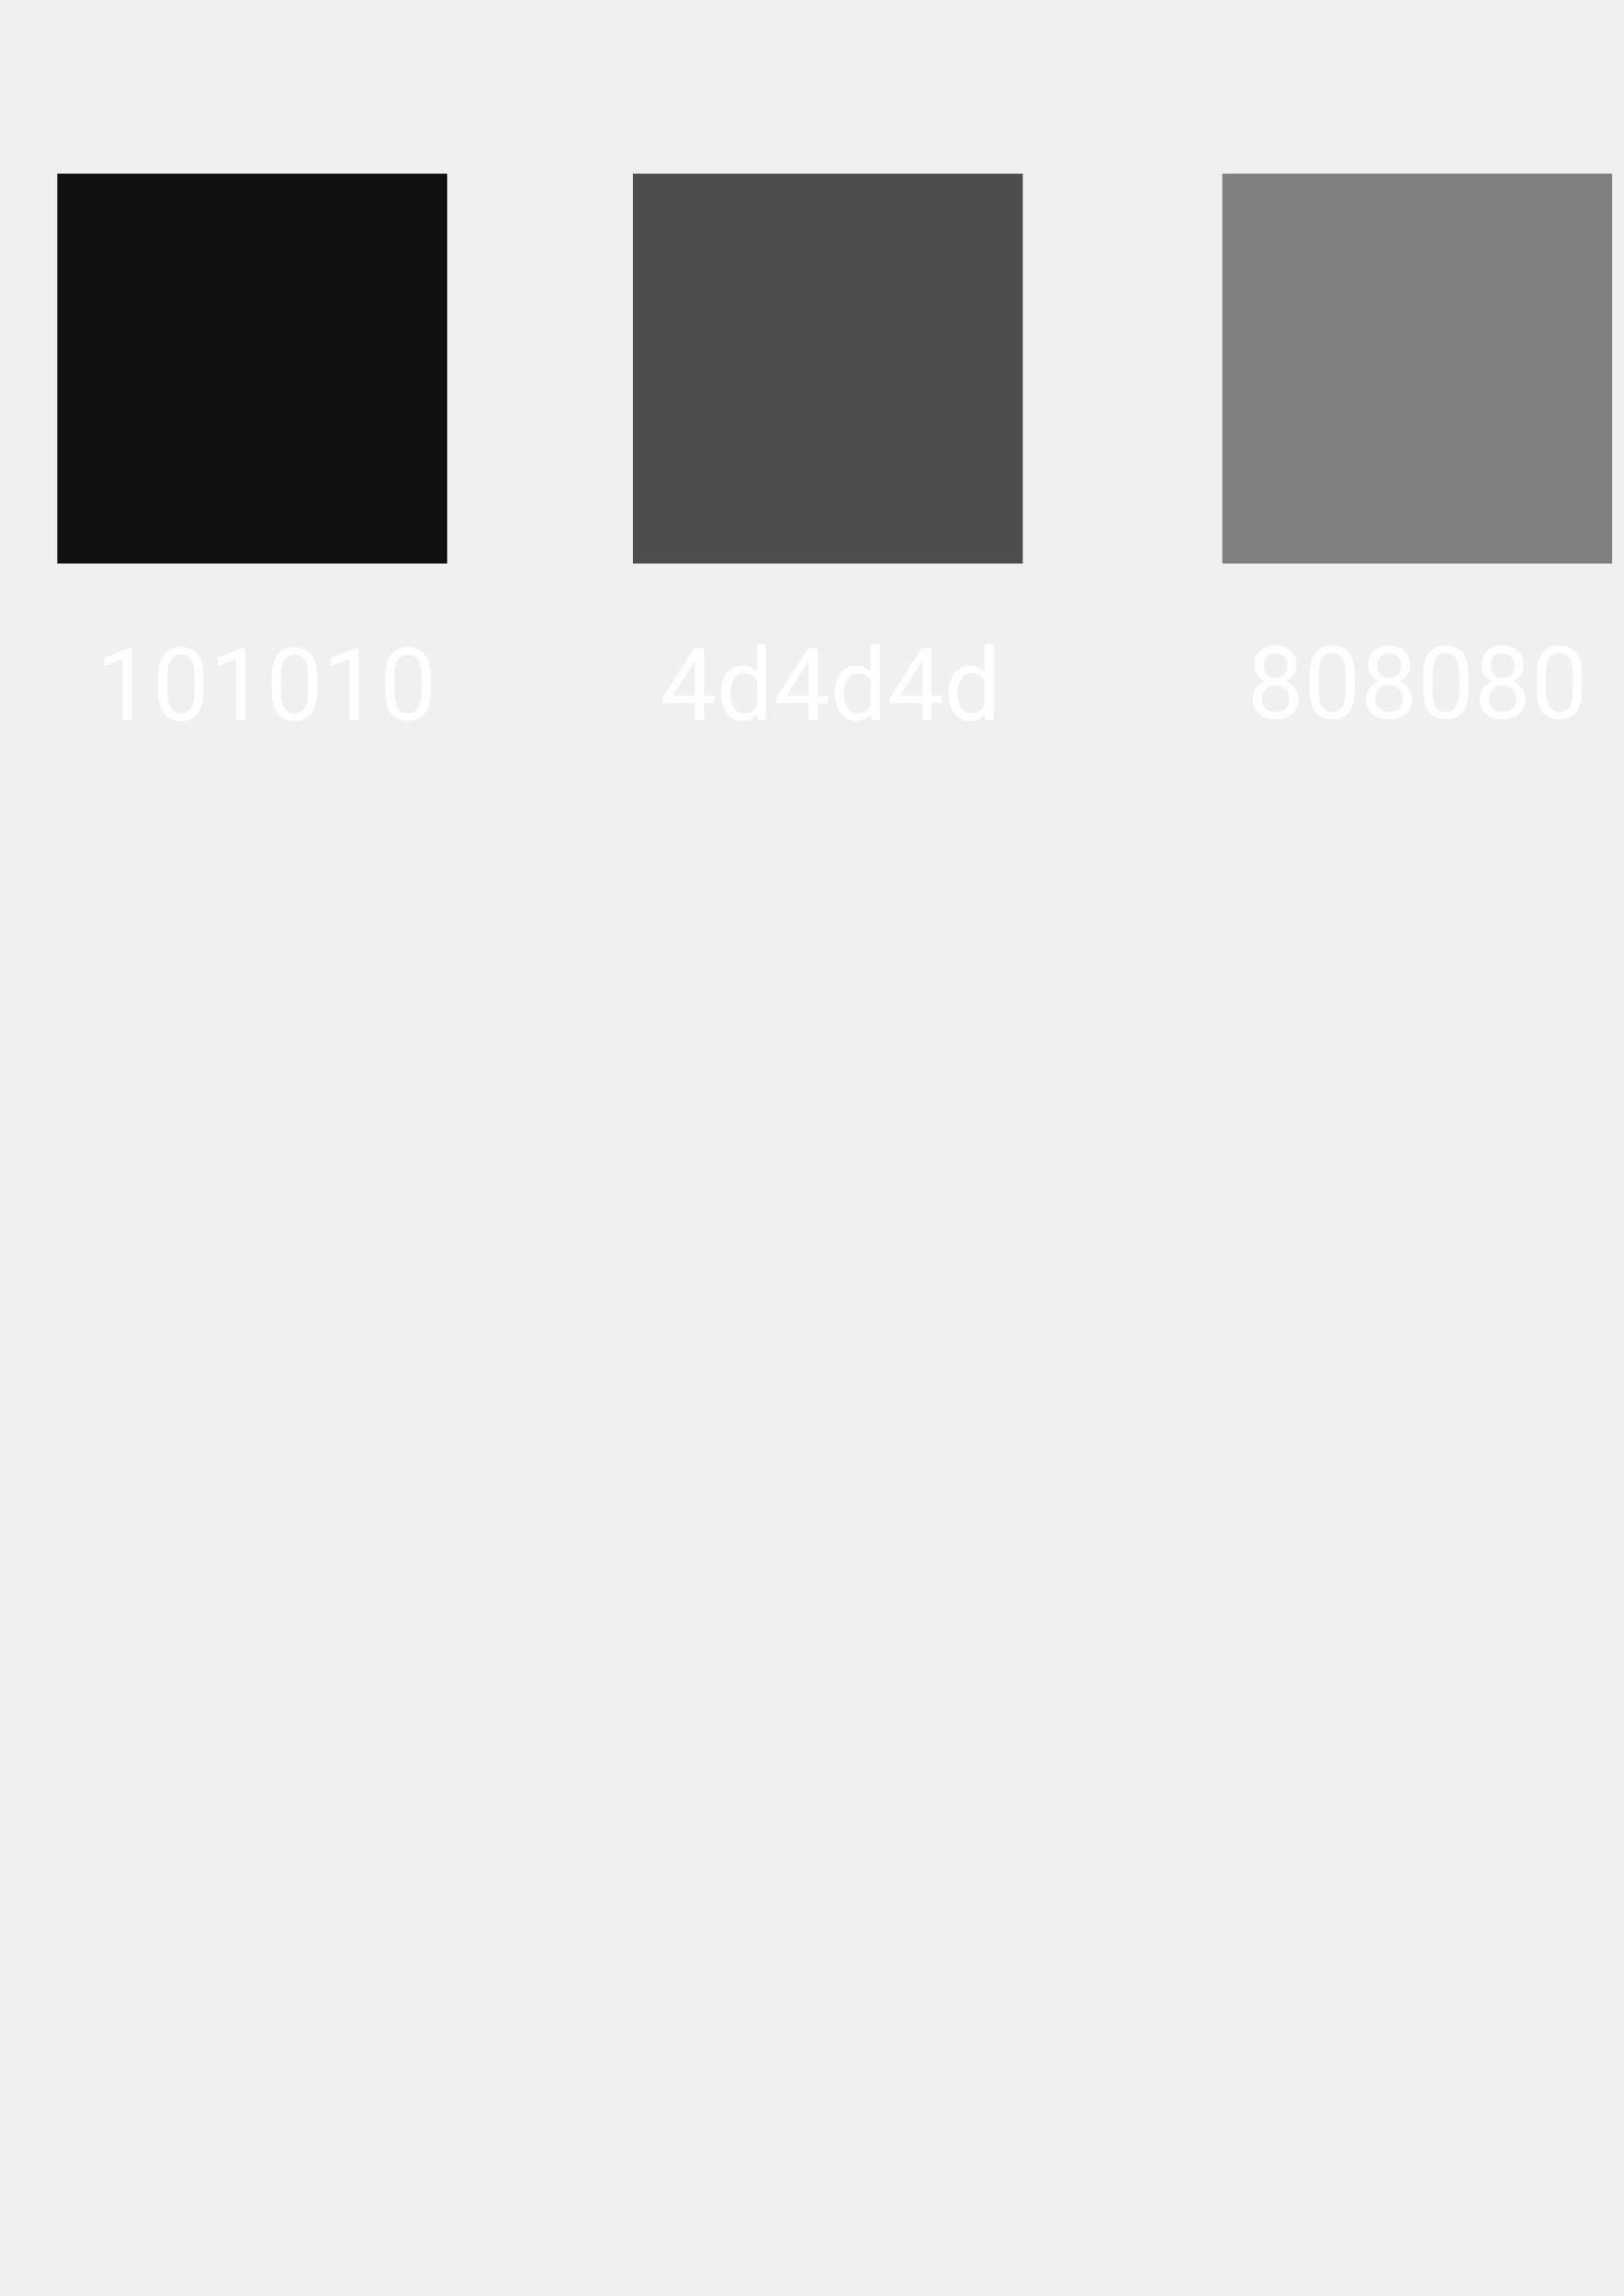
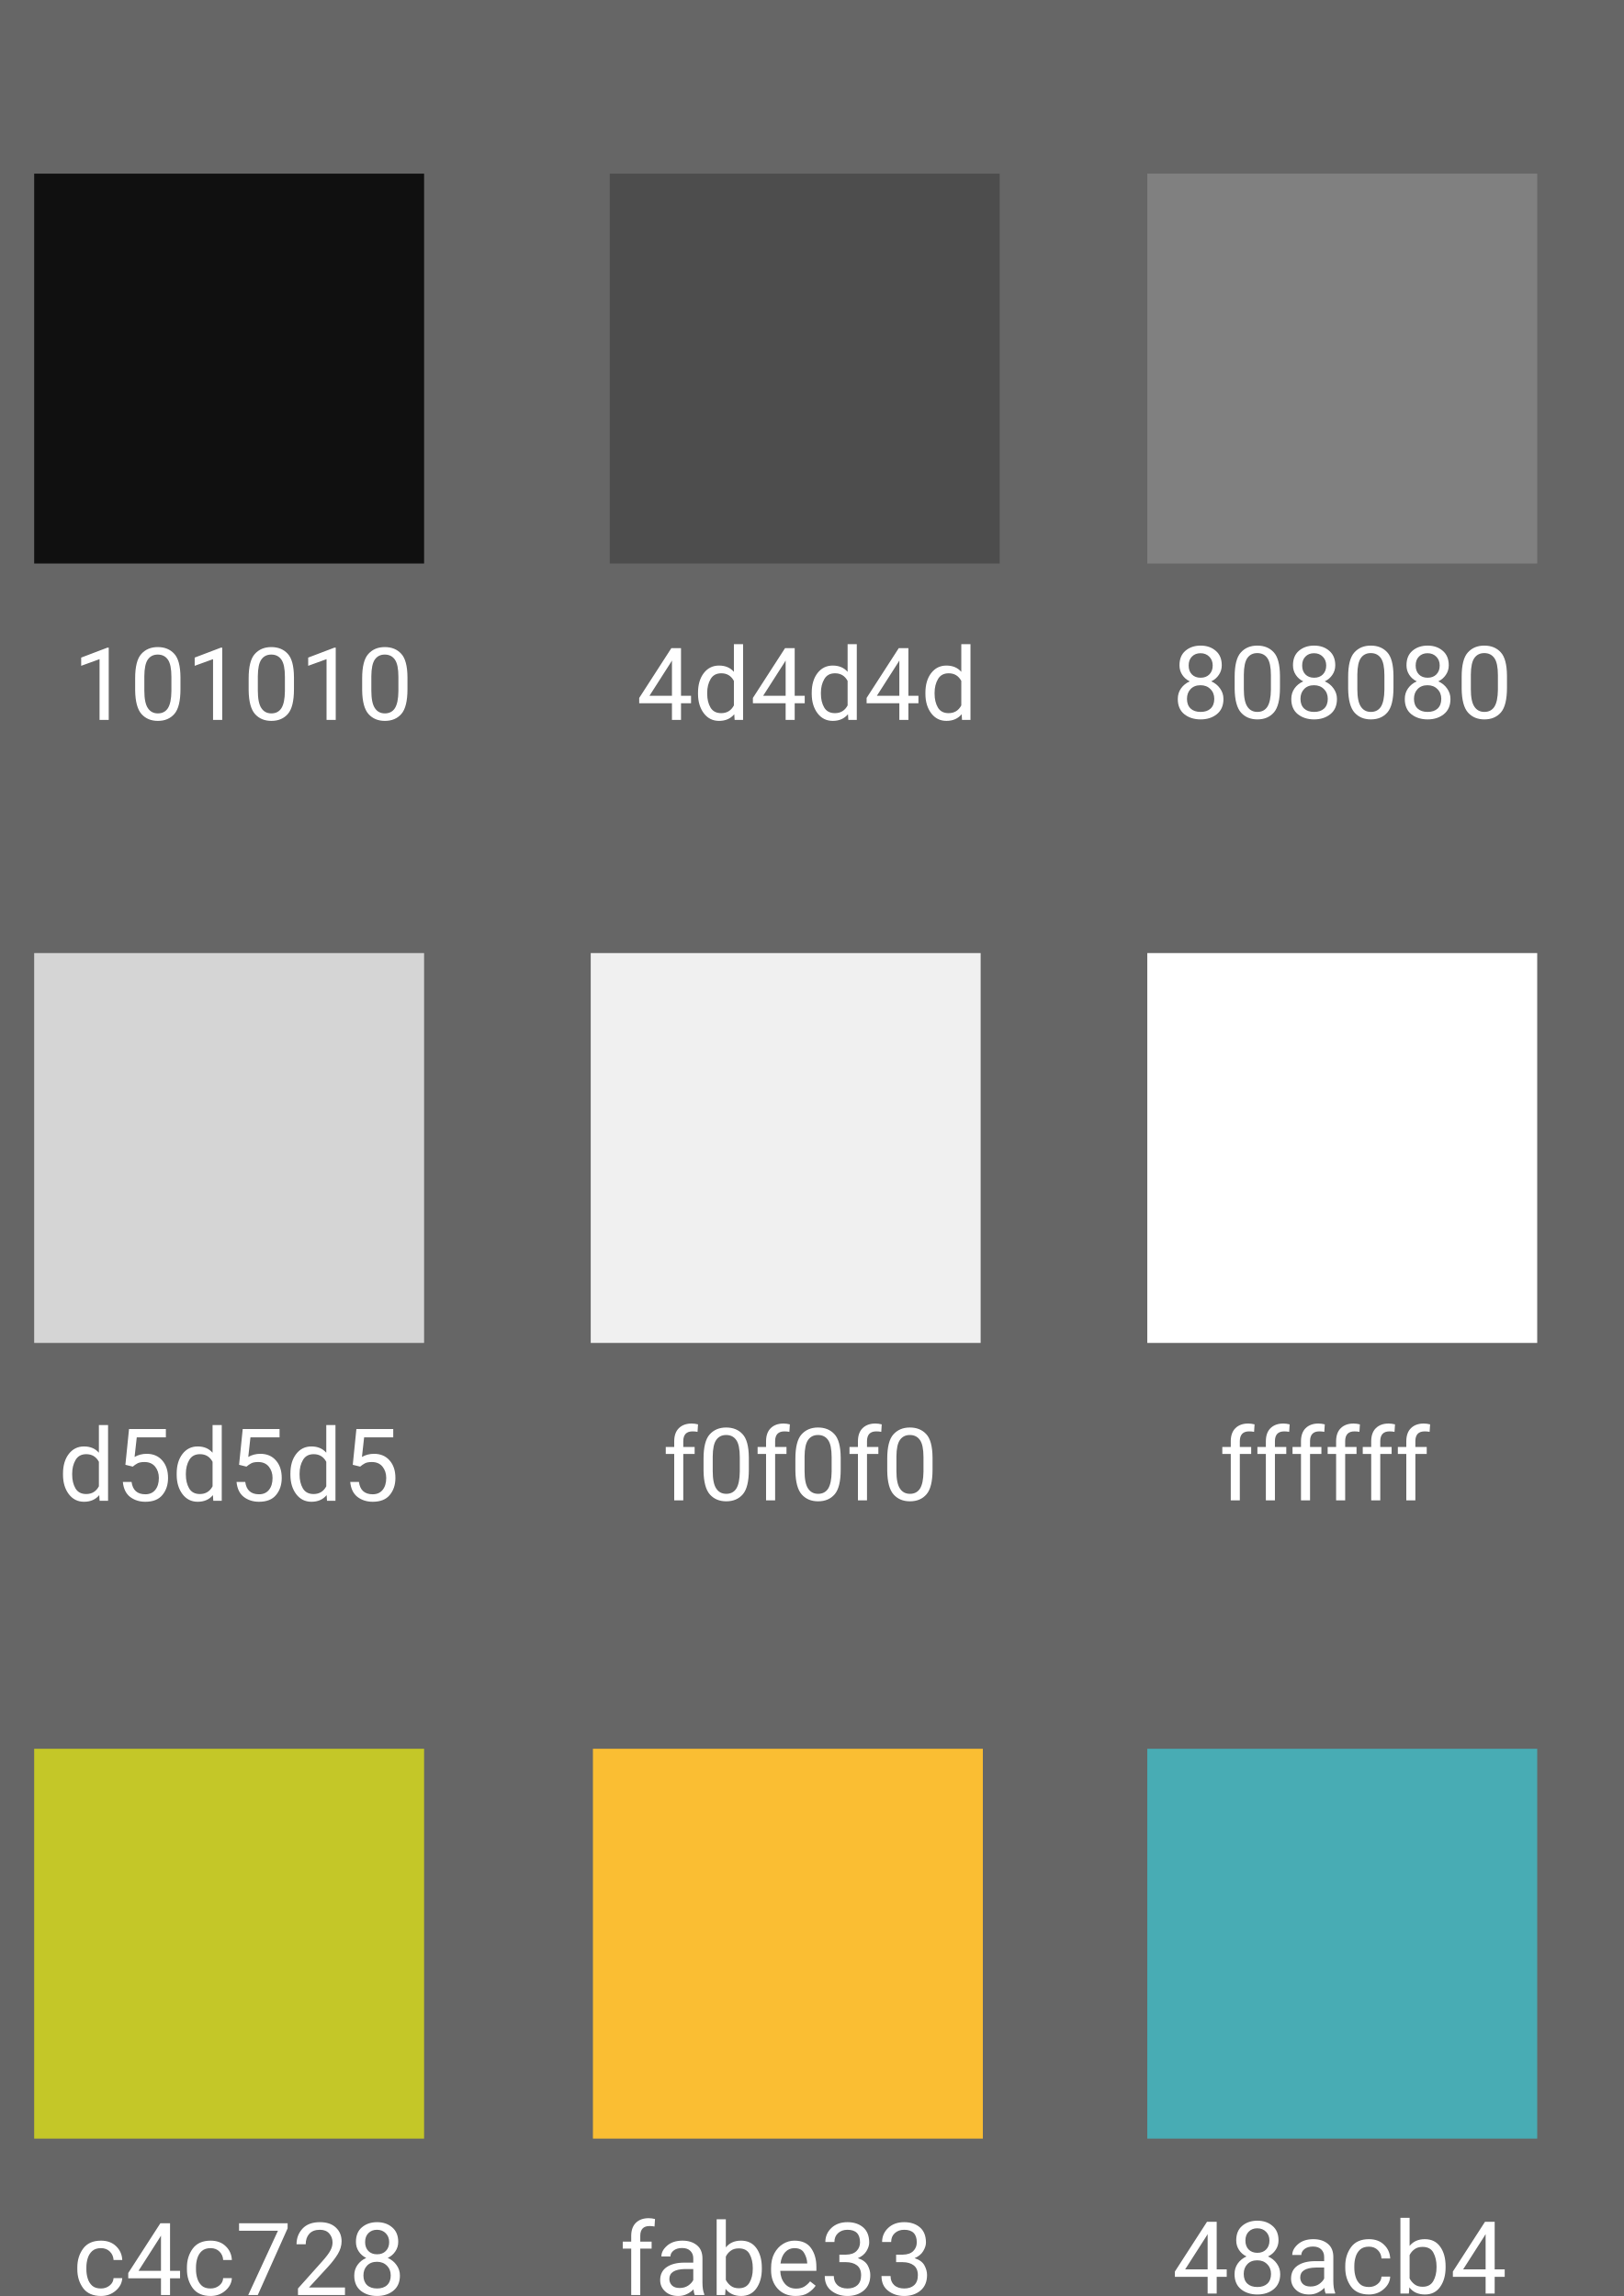
<svg xmlns="http://www.w3.org/2000/svg" width="210mm" height="297mm" viewBox="0 0 210 297" version="1.1" id="svg1">
  <defs id="defs1" />
  <g id="layer1">
+     <rect style="fill:#666666;fill-opacity:1;stroke-width:1.805;stroke-dasharray:7.222, 7.222" id="rect25" width="315.805" height="325.161" x="-96.552" y="0" />
    <rect style="fill:#000000;stroke-width:1.46;stroke-dasharray:5.838, 5.838" id="rect1" width="50.43" height="50.43" x="-74.333" y="22.462" />
-     <rect style="fill:#101010;fill-opacity:1;stroke-width:1.46;stroke-dasharray:5.838, 5.838" id="rect2" width="50.43" height="50.43" x="7.408" y="22.462" />
-     <rect style="fill:#808080;fill-opacity:1;stroke-width:1.46;stroke-dasharray:5.838, 5.838" id="rect3" width="50.43" height="50.43" x="158.079" y="22.462" />
-     <rect style="fill:#f0f0f0;fill-opacity:1;stroke-width:1.46;stroke-dasharray:5.838, 5.838" id="rect4" width="50.43" height="50.43" x="382.515" y="22.462" />
-     <rect style="fill:#d5d5d5;fill-opacity:1;stroke-width:1.46;stroke-dasharray:5.838, 5.838" id="rect5" width="50.43" height="50.43" x="310.534" y="22.462" />
-     <rect style="fill:#4d4d4d;fill-opacity:1;stroke-width:1.46;stroke-dasharray:5.838, 5.838" id="rect6" width="50.43" height="50.43" x="81.852" y="22.462" />
-     <rect style="fill:#b4b4b4;fill-opacity:1;stroke-width:1.46;stroke-dasharray:5.838, 5.838" id="rect7" width="50.43" height="50.43" x="234.307" y="22.462" />
-     <text xml:space="preserve" style="font-size:13.061px;line-height:normal;font-family:Roboto;-inkscape-font-specification:'Roboto, Normal';text-align:start;text-decoration-color:#000000;writing-mode:lr-tb;direction:ltr;text-anchor:start;fill:#ffffff;fill-opacity:1;stroke-width:0.335;stroke-dasharray:1.341, 1.341" x="238.053" y="93.315" id="text8">
-       <tspan id="tspan8" style="fill:#ffffff;fill-opacity:1;stroke-width:0.335" x="238.053" y="93.315">b4b4b4</tspan>
+     <rect style="fill:#101010;fill-opacity:1;stroke-width:1.46;stroke-dasharray:5.838, 5.838" id="rect2" width="50.43" height="50.43" x="4.42" y="22.462" />
+     <rect style="fill:#808080;fill-opacity:1;stroke-width:1.46;stroke-dasharray:5.838, 5.838" id="rect3" width="50.43" height="50.43" x="148.383" y="22.462" />
+     <rect style="fill:#f0f0f0;fill-opacity:1;stroke-width:1.46;stroke-dasharray:5.838, 5.838" id="rect4" width="50.43" height="50.43" x="76.401" y="123.285" />
+     <rect style="fill:#d5d5d5;fill-opacity:1;stroke-width:1.46;stroke-dasharray:5.838, 5.838" id="rect5" width="50.43" height="50.43" x="4.42" y="123.285" />
+     <rect style="fill:#4d4d4d;fill-opacity:1;stroke-width:1.46;stroke-dasharray:5.838, 5.838" id="rect6" width="50.43" height="50.43" x="78.863" y="22.462" />
+     <rect style="fill:#b4b4b4;fill-opacity:1;stroke-width:1.46;stroke-dasharray:5.838, 5.838" id="rect7" width="50.43" height="50.43" x="-71.808" y="123.285" />
+     <text xml:space="preserve" style="font-size:13.061px;line-height:normal;font-family:Roboto;-inkscape-font-specification:'Roboto, Normal';text-align:start;text-decoration-color:#000000;writing-mode:lr-tb;direction:ltr;text-anchor:start;fill:#ffffff;fill-opacity:1;stroke-width:0.335;stroke-dasharray:1.341, 1.341" x="-68.061" y="194.138" id="text8">
+       <tspan id="tspan8" style="fill:#ffffff;fill-opacity:1;stroke-width:0.335" x="-68.061" y="194.138">b4b4b4</tspan>
    </text>
-     <text xml:space="preserve" style="font-size:13.061px;line-height:normal;font-family:Roboto;-inkscape-font-specification:'Roboto, Normal';text-align:start;text-decoration-color:#000000;writing-mode:lr-tb;direction:ltr;text-anchor:start;fill:#ffffff;fill-opacity:1;stroke-width:0.335;stroke-dasharray:1.341, 1.341" x="313.654" y="93.315" id="text9">
-       <tspan id="tspan9" style="fill:#ffffff;fill-opacity:1;stroke-width:0.335" x="313.654" y="93.315">d5d5d5</tspan>
-       <tspan style="fill:#ffffff;fill-opacity:1;stroke-width:0.335" x="313.654" y="109.641" id="tspan15" />
+     <text xml:space="preserve" style="font-size:13.061px;line-height:normal;font-family:Roboto;-inkscape-font-specification:'Roboto, Normal';text-align:start;text-decoration-color:#000000;writing-mode:lr-tb;direction:ltr;text-anchor:start;fill:#ffffff;fill-opacity:1;stroke-width:0.335;stroke-dasharray:1.341, 1.341" x="7.54" y="194.138" id="text9">
+       <tspan id="tspan9" style="fill:#ffffff;fill-opacity:1;stroke-width:0.335" x="7.54" y="194.138">d5d5d5</tspan>
+       <tspan style="fill:#ffffff;fill-opacity:1;stroke-width:0.335" x="7.54" y="210.464" id="tspan15" />
    </text>
-     <text xml:space="preserve" style="font-size:13.061px;line-height:normal;font-family:Roboto;-inkscape-font-specification:'Roboto, Normal';text-align:start;text-decoration-color:#000000;writing-mode:lr-tb;direction:ltr;text-anchor:start;fill:#ffffff;fill-opacity:1;stroke-width:0.335;stroke-dasharray:1.341, 1.341" x="161.305" y="92.932" id="text10">
-       <tspan id="tspan10" style="fill:#ffffff;fill-opacity:1;stroke-width:0.335" x="161.305" y="92.932">808080</tspan>
+     <text xml:space="preserve" style="font-size:13.061px;line-height:normal;font-family:Roboto;-inkscape-font-specification:'Roboto, Normal';text-align:start;text-decoration-color:#000000;writing-mode:lr-tb;direction:ltr;text-anchor:start;fill:#ffffff;fill-opacity:1;stroke-width:0.335;stroke-dasharray:1.341, 1.341" x="151.608" y="92.932" id="text10">
+       <tspan id="tspan10" style="fill:#ffffff;fill-opacity:1;stroke-width:0.335" x="151.608" y="92.932">808080</tspan>
    </text>
    <text xml:space="preserve" style="font-size:13.061px;line-height:normal;font-family:Roboto;-inkscape-font-specification:'Roboto, Normal';text-align:start;text-decoration-color:#000000;writing-mode:lr-tb;direction:ltr;text-anchor:start;fill:#ffffff;fill-opacity:1;stroke-width:0.335;stroke-dasharray:1.341, 1.341" x="-71.117" y="92.932" id="text11">
      <tspan id="tspan11" style="fill:#ffffff;fill-opacity:1;stroke-width:0.335" x="-71.117" y="92.932">000000</tspan>
    </text>
-     <text xml:space="preserve" style="font-size:13.061px;line-height:normal;font-family:Roboto;-inkscape-font-specification:'Roboto, Normal';text-align:start;text-decoration-color:#000000;writing-mode:lr-tb;direction:ltr;text-anchor:start;fill:#ffffff;fill-opacity:1;stroke-width:0.335;stroke-dasharray:1.341, 1.341" x="12.396" y="93.124" id="text12">
-       <tspan id="tspan12" style="fill:#ffffff;fill-opacity:1;stroke-width:0.335" x="12.396" y="93.124">101010</tspan>
+     <text xml:space="preserve" style="font-size:13.061px;line-height:normal;font-family:Roboto;-inkscape-font-specification:'Roboto, Normal';text-align:start;text-decoration-color:#000000;writing-mode:lr-tb;direction:ltr;text-anchor:start;fill:#ffffff;fill-opacity:1;stroke-width:0.335;stroke-dasharray:1.341, 1.341" x="9.408" y="93.124" id="text12">
+       <tspan id="tspan12" style="fill:#ffffff;fill-opacity:1;stroke-width:0.335" x="9.408" y="93.124">101010</tspan>
    </text>
-     <text xml:space="preserve" style="font-size:13.061px;line-height:normal;font-family:Roboto;-inkscape-font-specification:'Roboto, Normal';text-align:start;text-decoration-color:#000000;writing-mode:lr-tb;direction:ltr;text-anchor:start;fill:#ffffff;fill-opacity:1;stroke-width:0.335;stroke-dasharray:1.341, 1.341" x="391.829" y="93.254" id="text13">
-       <tspan id="tspan13" style="fill:#ffffff;fill-opacity:1;stroke-width:0.335" x="391.829" y="93.254">f0f0f0</tspan>
+     <text xml:space="preserve" style="font-size:13.061px;line-height:normal;font-family:Roboto;-inkscape-font-specification:'Roboto, Normal';text-align:start;text-decoration-color:#000000;writing-mode:lr-tb;direction:ltr;text-anchor:start;fill:#ffffff;fill-opacity:1;stroke-width:0.335;stroke-dasharray:1.341, 1.341" x="85.715" y="194.077" id="text13">
+       <tspan id="tspan13" style="fill:#ffffff;fill-opacity:1;stroke-width:0.335" x="85.715" y="194.077">f0f0f0</tspan>
    </text>
-     <text xml:space="preserve" style="font-size:13.061px;line-height:normal;font-family:Roboto;-inkscape-font-specification:'Roboto, Normal';text-align:start;text-decoration-color:#000000;writing-mode:lr-tb;direction:ltr;text-anchor:start;fill:#ffffff;fill-opacity:1;stroke-width:0.335;stroke-dasharray:1.341, 1.341" x="85.316" y="93.124" id="text14">
-       <tspan id="tspan14" style="fill:#ffffff;fill-opacity:1;stroke-width:0.335" x="85.316" y="93.124">4d4d4d</tspan>
+     <text xml:space="preserve" style="font-size:13.061px;line-height:normal;font-family:Roboto;-inkscape-font-specification:'Roboto, Normal';text-align:start;text-decoration-color:#000000;writing-mode:lr-tb;direction:ltr;text-anchor:start;fill:#ffffff;fill-opacity:1;stroke-width:0.335;stroke-dasharray:1.341, 1.341" x="82.328" y="93.124" id="text14">
+       <tspan id="tspan14" style="fill:#ffffff;fill-opacity:1;stroke-width:0.335" x="82.328" y="93.124">4d4d4d</tspan>
    </text>
-     <rect style="fill:#ffffff;fill-opacity:1;stroke-width:1.46;stroke-dasharray:5.838, 5.838" id="rect15" width="50.43" height="50.43" x="454.497" y="22.462" />
-     <text xml:space="preserve" style="font-size:13.061px;line-height:normal;font-family:Roboto;-inkscape-font-specification:'Roboto, Normal';text-align:start;text-decoration-color:#000000;writing-mode:lr-tb;direction:ltr;text-anchor:start;fill:#ffffff;fill-opacity:1;stroke-width:0.335;stroke-dasharray:1.341, 1.341" x="463.811" y="93.254" id="text16">
-       <tspan id="tspan16" style="fill:#ffffff;fill-opacity:1;stroke-width:0.335" x="463.811" y="93.254">ffffff</tspan>
+     <rect style="fill:#ffffff;fill-opacity:1;stroke-width:1.46;stroke-dasharray:5.838, 5.838" id="rect15" width="50.43" height="50.43" x="148.383" y="123.285" />
+     <text xml:space="preserve" style="font-size:13.061px;line-height:normal;font-family:Roboto;-inkscape-font-specification:'Roboto, Normal';text-align:start;text-decoration-color:#000000;writing-mode:lr-tb;direction:ltr;text-anchor:start;fill:#ffffff;fill-opacity:1;stroke-width:0.335;stroke-dasharray:1.341, 1.341" x="157.697" y="194.077" id="text16">
+       <tspan id="tspan16" style="fill:#ffffff;fill-opacity:1;stroke-width:0.335" x="157.697" y="194.077">ffffff</tspan>
+     </text>
+     <rect style="fill:#fb4631;fill-opacity:1;stroke-width:1.46;stroke-dasharray:5.838, 5.838" id="rect8" width="50.43" height="50.43" x="-74.333" y="226.211" />
+     <rect style="fill:#c4c728;fill-opacity:1;stroke-width:1.46;stroke-dasharray:5.838, 5.838" id="rect9" width="50.43" height="50.43" x="4.42" y="226.211" />
+     <rect style="fill:#48acb4;fill-opacity:1;stroke-width:1.46;stroke-dasharray:5.838, 5.838" id="rect10" width="50.43" height="50.43" x="148.383" y="226.211" />
+     <rect style="fill:#fabe33;fill-opacity:1;stroke-width:1.46;stroke-dasharray:5.838, 5.838" id="rect13" width="50.43" height="50.43" x="76.686" y="226.211" />
+     <text xml:space="preserve" style="font-size:13.061px;line-height:normal;font-family:Roboto;-inkscape-font-specification:'Roboto, Normal';text-align:start;text-decoration-color:#000000;writing-mode:lr-tb;direction:ltr;text-anchor:start;fill:#ffffff;fill-opacity:1;stroke-width:0.335;stroke-dasharray:1.341, 1.341" x="151.608" y="296.681" id="text20">
+       <tspan id="tspan20" style="fill:#ffffff;fill-opacity:1;stroke-width:0.335" x="151.608" y="296.681">48acb4</tspan>
+     </text>
+     <text xml:space="preserve" style="font-size:13.061px;line-height:normal;font-family:Roboto;-inkscape-font-specification:'Roboto, Normal';text-align:start;text-decoration-color:#000000;writing-mode:lr-tb;direction:ltr;text-anchor:start;fill:#ffffff;fill-opacity:1;stroke-width:0.335;stroke-dasharray:1.341, 1.341" x="-71.117" y="296.681" id="text21">
+       <tspan id="tspan21" style="fill:#ffffff;fill-opacity:1;stroke-width:0.335" x="-71.117" y="296.681">fb4631</tspan>
+     </text>
+     <text xml:space="preserve" style="font-size:13.061px;line-height:normal;font-family:Roboto;-inkscape-font-specification:'Roboto, Normal';text-align:start;text-decoration-color:#000000;writing-mode:lr-tb;direction:ltr;text-anchor:start;fill:#ffffff;fill-opacity:1;stroke-width:0.335;stroke-dasharray:1.341, 1.341" x="9.408" y="296.872" id="text22">
+       <tspan id="tspan22" style="fill:#ffffff;fill-opacity:1;stroke-width:0.335" x="9.408" y="296.872">c4c728</tspan>
+     </text>
+     <text xml:space="preserve" style="font-size:13.061px;line-height:normal;font-family:Roboto;-inkscape-font-specification:'Roboto, Normal';text-align:start;text-decoration-color:#000000;writing-mode:lr-tb;direction:ltr;text-anchor:start;fill:#ffffff;fill-opacity:1;stroke-width:0.335;stroke-dasharray:1.341, 1.341" x="80.151" y="296.872" id="text24">
+       <tspan id="tspan24" style="fill:#ffffff;fill-opacity:1;stroke-width:0.335" x="80.151" y="296.872">fabe33</tspan>
    </text>
  </g>
</svg>
